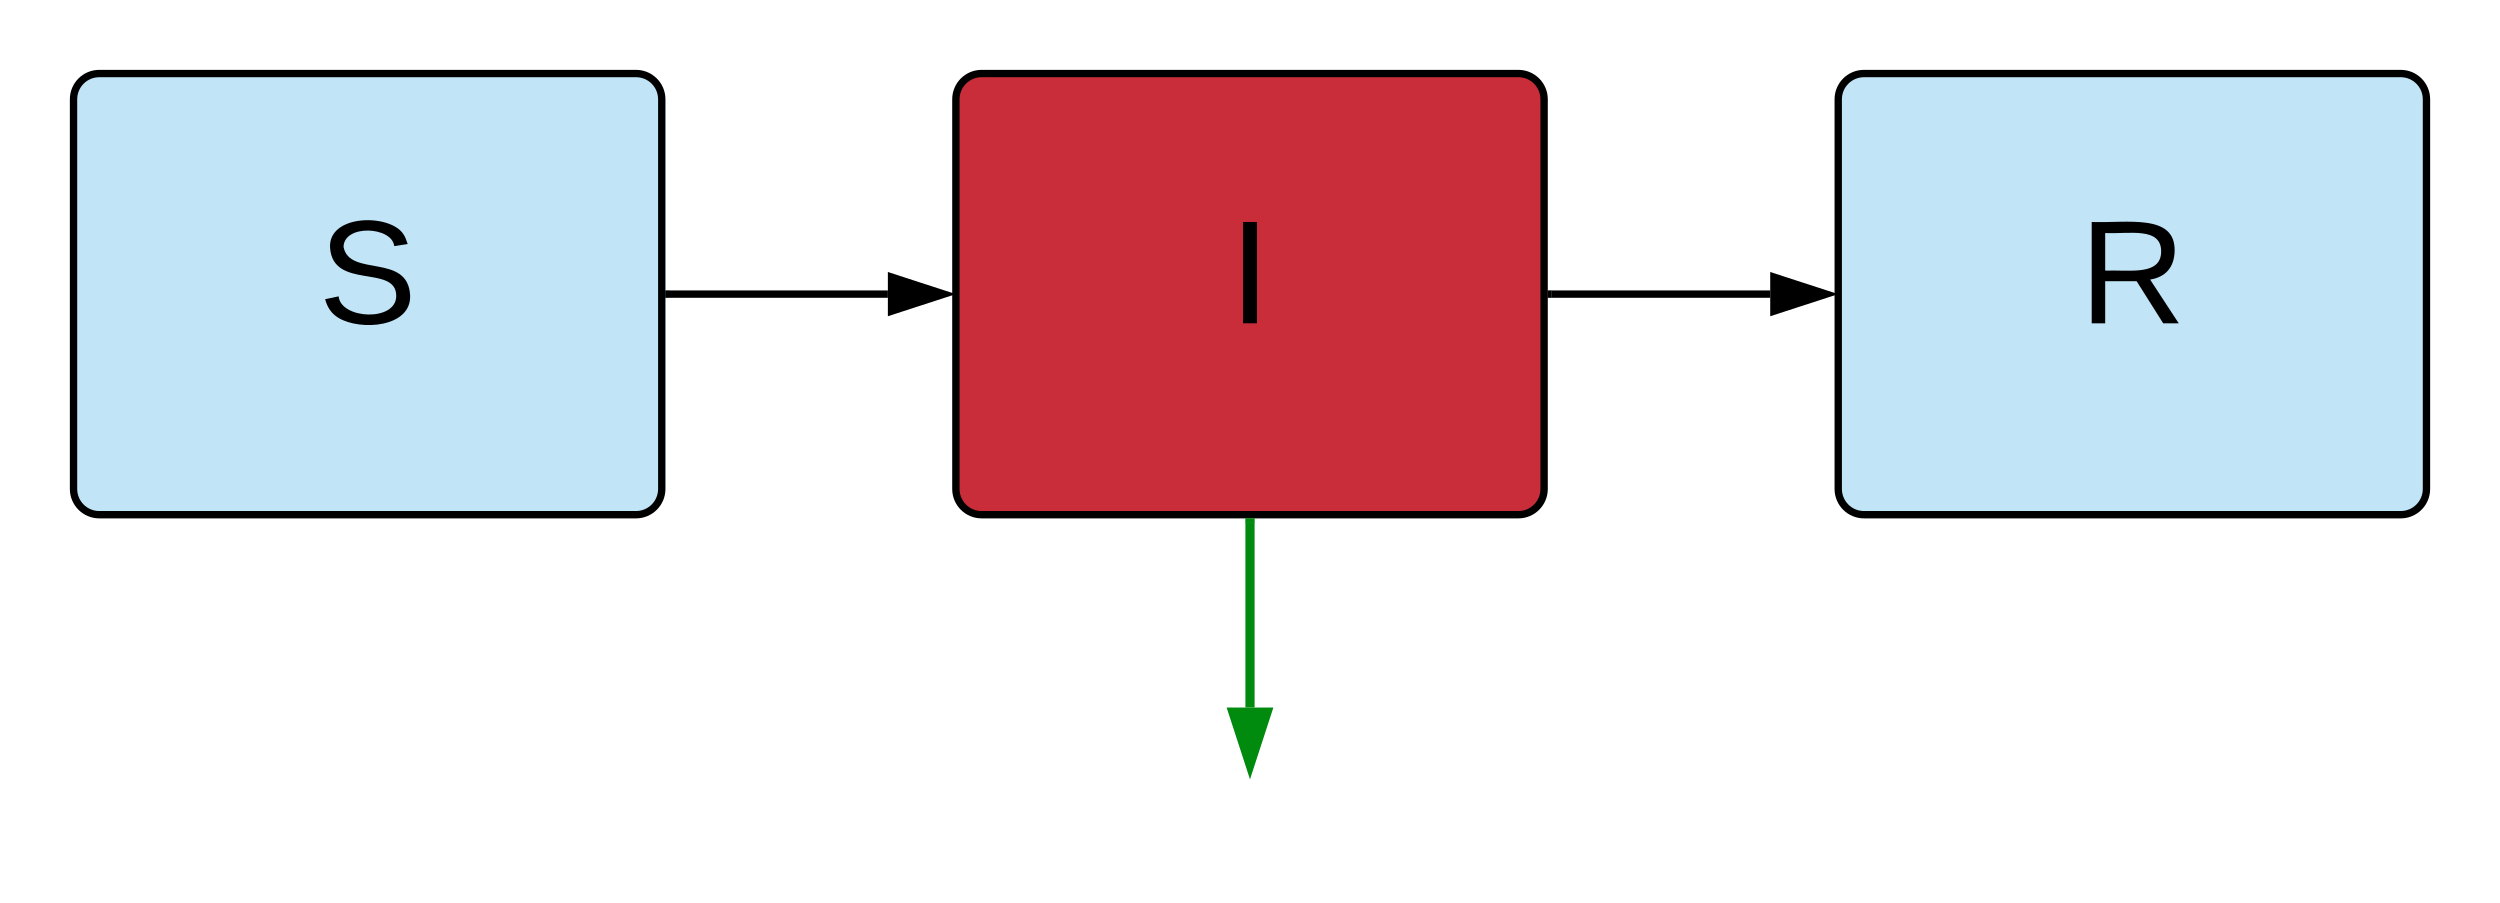
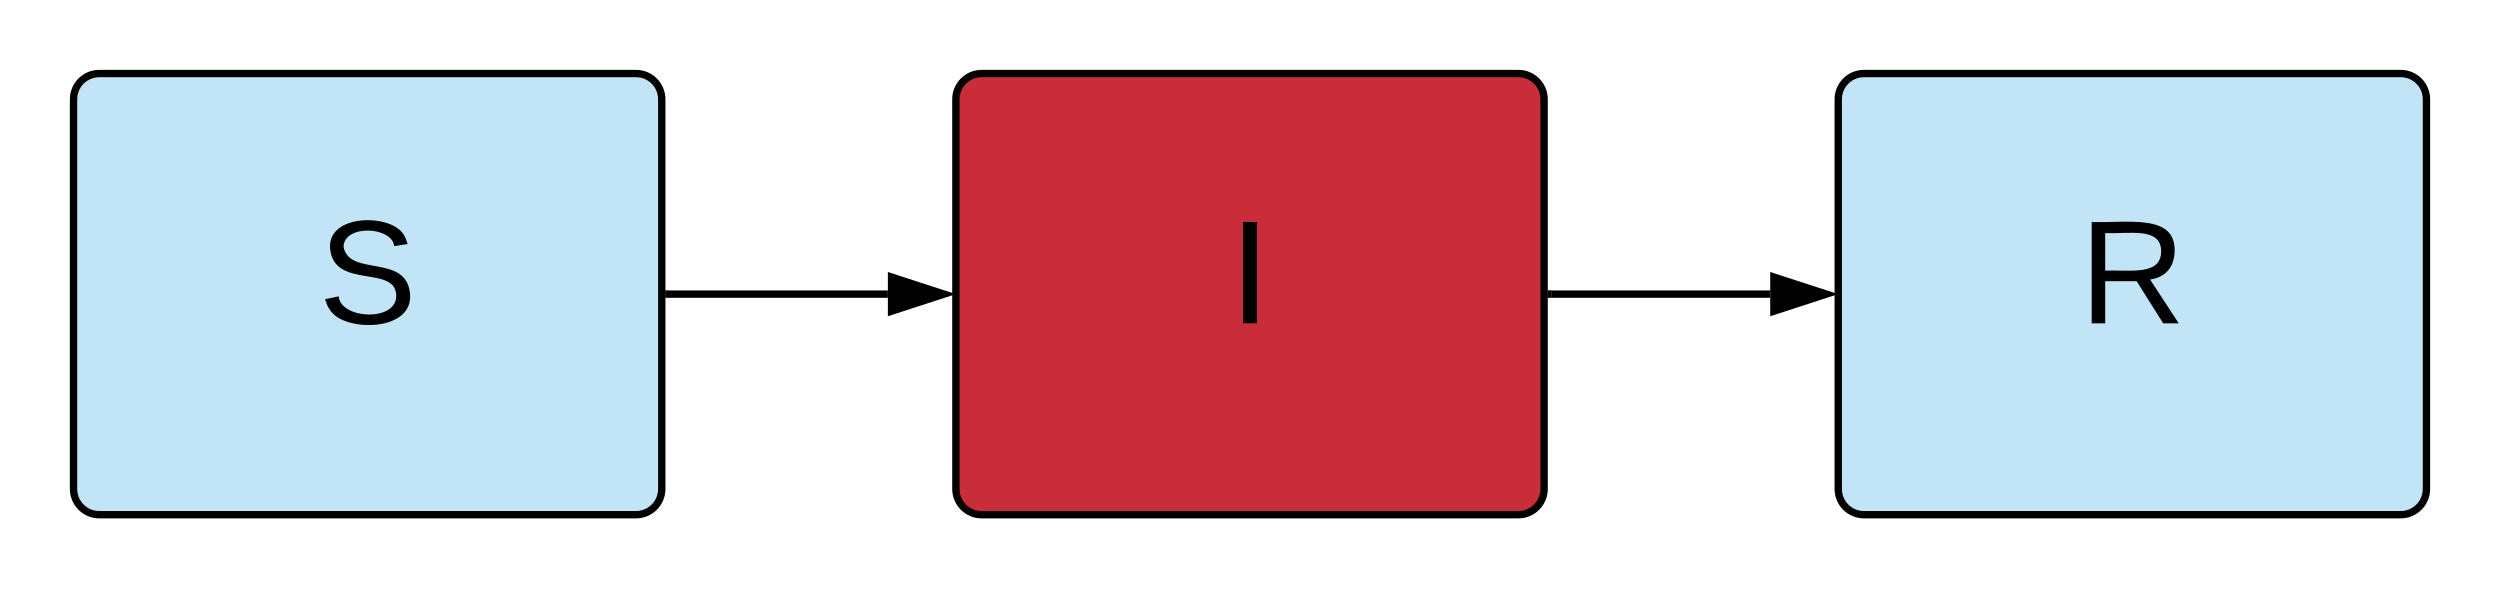
- <svg xmlns="http://www.w3.org/2000/svg" xmlns:ns1="lucid" xmlns:xlink="http://www.w3.org/1999/xlink" width="680" height="245.5">
-   <g transform="translate(-60 -20)" ns1:page-tab-id="4z00DP4m7k7b">
+ <svg xmlns="http://www.w3.org/2000/svg" xmlns:ns1="lucid" xmlns:xlink="http://www.w3.org/1999/xlink" width="680" height="160">
+   <g transform="translate(-60 -20)" ns1:page-tab-id="Wrg4opwRoHYK">
    <path d="M0 0h1870.4v1323.2H0z" fill="#fff" />
    <path d="M80 47a7 7 0 0 1 7-7h146a7 7 0 0 1 7 7v106a7 7 0 0 1-7 7H87a7 7 0 0 1-7-7z" stroke="#000" stroke-width="2" fill="#c1e4f7" />
    <use xlink:href="#a" transform="matrix(1,0,0,1,85,45) translate(61.66667 62.9375)" />
    <path d="M320 47a7 7 0 0 1 7-7h146a7 7 0 0 1 7 7v106a7 7 0 0 1-7 7H327a7 7 0 0 1-7-7z" stroke="#000" stroke-width="2" fill="#c92d39" />
    <use xlink:href="#b" transform="matrix(1,0,0,1,325,45) translate(69.44444 62.9375)" />
    <path d="M560 47a7 7 0 0 1 7-7h146a7 7 0 0 1 7 7v106a7 7 0 0 1-7 7H567a7 7 0 0 1-7-7z" stroke="#000" stroke-width="2" fill="#c1e4f7" />
    <use xlink:href="#c" transform="matrix(1,0,0,1,565,45) translate(60.61111 62.9375)" />
    <path d="M241.96 100h59.54" stroke="#000" stroke-width="2" fill="none" />
    <path d="M241.98 101h-1.02v-2h1.02z" stroke="#000" stroke-width=".05" />
    <path d="M316.76 100l-14.26 4.64v-9.28z" stroke="#000" stroke-width="2" />
    <path d="M481.96 100h59.54" stroke="#000" stroke-width="2" fill="none" />
    <path d="M481.98 101h-1.02v-2h1.02z" stroke="#000" stroke-width=".05" />
    <path d="M556.76 100l-14.26 4.64v-9.28z" stroke="#000" stroke-width="2" />
-     <path d="M400 162.2v50.24" stroke="#008a0e" stroke-width="2.5" fill="none" />
-     <path d="M401.25 162.24h-2.5v-1.28h2.5z" stroke="#008a0e" stroke-width=".05" fill="#008a0e" />
-     <path d="M400 227.95l-4.64-14.26h9.28z" stroke="#008a0e" stroke-width="2.5" fill="#008a0e" />
    <defs>
      <path d="M185-189c-5-48-123-54-124 2 14 75 158 14 163 119 3 78-121 87-175 55-17-10-28-26-33-46l33-7c5 56 141 63 141-1 0-78-155-14-162-118-5-82 145-84 179-34 5 7 8 16 11 25" id="d" />
      <use transform="matrix(0.1111111,0,0,0.1111111,0,0)" xlink:href="#d" id="a" />
      <path d="M33 0v-248h34V0H33" id="e" />
      <use transform="matrix(0.1111111,0,0,0.1111111,0,0)" xlink:href="#e" id="b" />
      <path d="M233-177c-1 41-23 64-60 70L243 0h-38l-65-103H63V0H30v-248c88 3 205-21 203 71zM63-129c60-2 137 13 137-47 0-61-80-42-137-45v92" id="f" />
      <use transform="matrix(0.1111111,0,0,0.1111111,0,0)" xlink:href="#f" id="c" />
    </defs>
  </g>
</svg>
